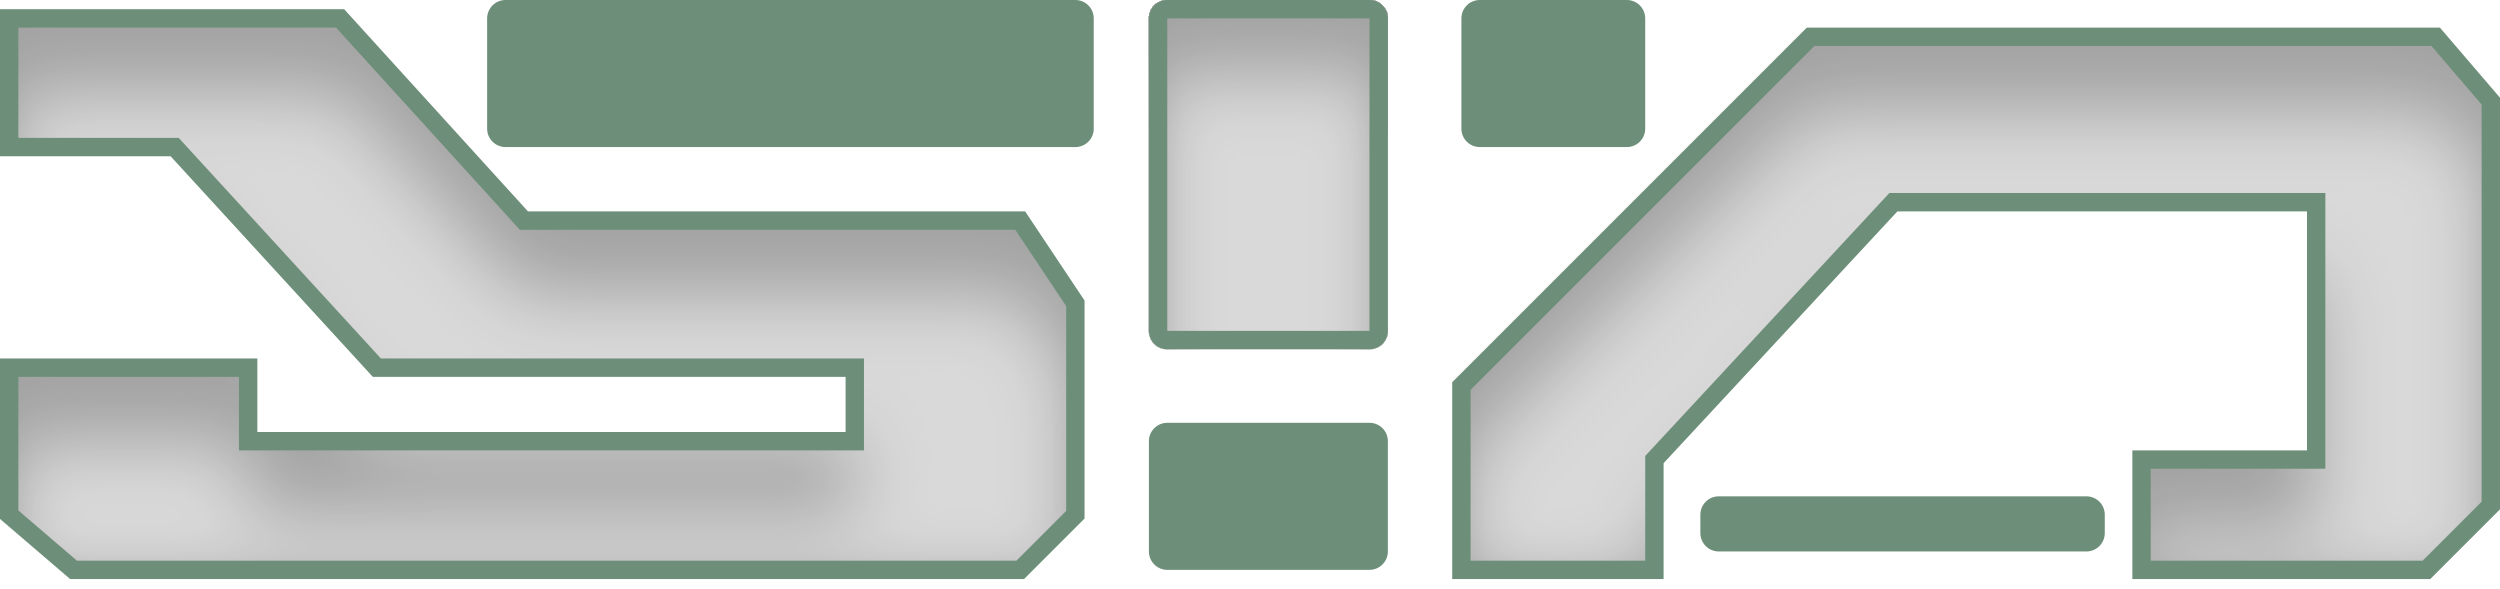
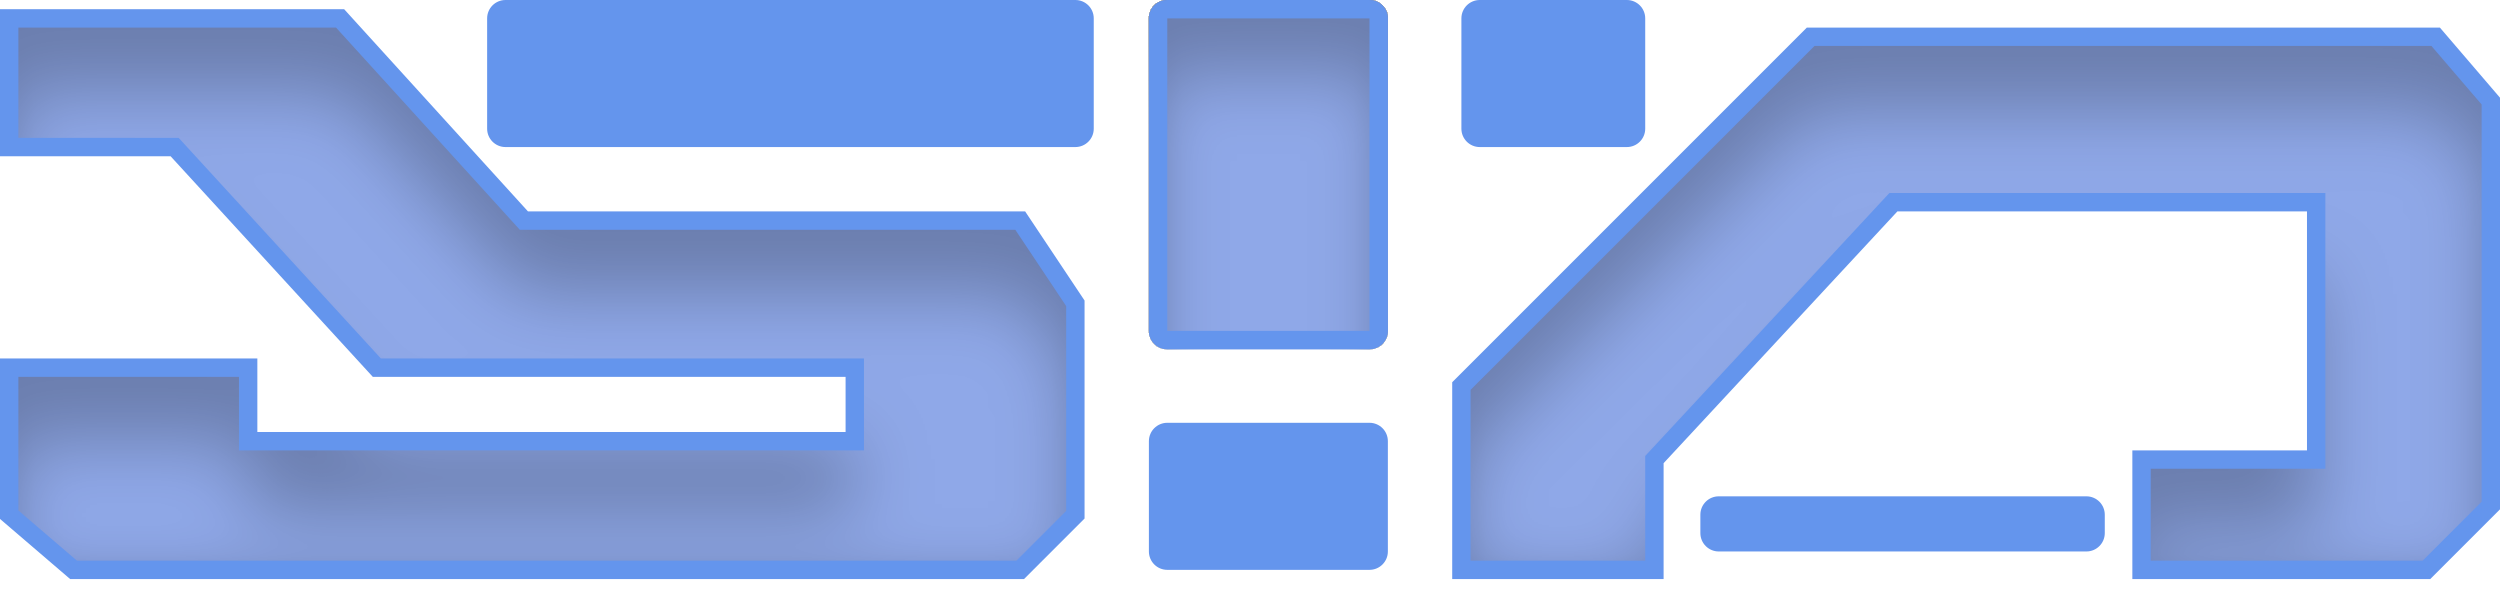
<svg xmlns="http://www.w3.org/2000/svg" width="136" height="32" viewBox="0 0 136 32" fill="none">
  <g filter="url(#filter0_i_522_36)">
-     <path d="M0.5 8V1H18.5L28.5 12H55.5L58.5 16.5V28L55.5 31H4L0.5 28V20H13.5V24H46.5V20H20.5L9.5 8H0.5Z" fill="#D9D9D9" />
+     <path d="M0.5 8V1H18.5L28.5 12H55.5L58.5 16.5V28L55.5 31H4L0.5 28V20H13.5V24H46.5V20H20.5L9.5 8H0.5Z" fill="#8FA8E8" />
  </g>
-   <path d="M0.5 8V1H18.5L28.5 12H55.5L58.5 16.5V28L55.5 31H4L0.5 28V20H13.5V24H46.5V20H20.5L9.5 8H0.5Z" stroke="#6D8F79" />
-   <rect x="26.5" width="33" height="8" rx="1" fill="#6D8F79" />
-   <rect x="62.5" y="23" width="13" height="8" rx="1" fill="#6D8F79" />
-   <rect x="79.5" width="10" height="8" rx="1" fill="#6D8F79" />
+   <path d="M0.5 8V1H18.5L28.5 12H55.5L58.5 16.5V28L55.5 31H4L0.5 28V20H13.5V24H46.5V20H20.5L9.5 8H0.5Z" stroke="#6495ED" />
+   <rect x="26.5" width="33" height="8" rx="1" fill="#6495ED" />
+   <rect x="62.5" y="23" width="13" height="8" rx="1" fill="#6495ED" />
+   <rect x="79.5" width="10" height="8" rx="1" fill="#6495ED" />
  <g filter="url(#filter1_i_522_36)">
-     <rect x="62.5" width="13" height="19" rx="1" fill="#D9D9D9" />
+     <rect x="62.5" width="13" height="19" rx="1" fill="#8FA8E8" />
  </g>
-   <rect x="63" y="0.5" width="12" height="18" rx="0.5" stroke="#6D8F79" />
-   <rect x="92.5" y="27" width="22" height="3" rx="1" fill="#6D8F79" />
+   <rect x="63" y="0.5" width="12" height="18" rx="0.5" stroke="#6495ED" />
+   <rect x="92.5" y="27" width="22" height="3" rx="1" fill="#6495ED" />
  <g filter="url(#filter2_i_522_36)">
-     <path d="M79.5 21V31H90V30.5V25L103 11H126V25H116.5V31H132L135.5 27.5V5.5L132.5 2H98.5L79.5 21Z" fill="#D9D9D9" />
+     <path d="M79.5 21V31H90V30.5V25L103 11H126V25H116.5V31H132L135.5 27.5V5.5L132.5 2H98.5L79.5 21Z" fill="#8FA8E8" />
  </g>
-   <path d="M79.5 21V31H90V30.5V25L103 11H126V25H116.5V31H132L135.5 27.5V5.5L132.5 2H98.5L79.5 21Z" stroke="#6D8F79" />
+   <path d="M79.5 21V31H90V30.5V25L103 11H126V25H116.5V31H132L135.5 27.5V5.5L132.5 2H98.5L79.5 21Z" stroke="#6495ED" />
  <defs>
    <filter id="filter0_i_522_36" x="0" y="0.5" width="59" height="35" filterUnits="userSpaceOnUse" color-interpolation-filters="sRGB">
      <feFlood flood-opacity="0" result="BackgroundImageFix" />
      <feBlend mode="normal" in="SourceGraphic" in2="BackgroundImageFix" result="shape" />
      <feColorMatrix in="SourceAlpha" type="matrix" values="0 0 0 0 0 0 0 0 0 0 0 0 0 0 0 0 0 0 127 0" result="hardAlpha" />
      <feOffset dy="4" />
      <feGaussianBlur stdDeviation="2" />
      <feComposite in2="hardAlpha" operator="arithmetic" k2="-1" k3="1" />
      <feColorMatrix type="matrix" values="0 0 0 0 0 0 0 0 0 0 0 0 0 0 0 0 0 0 0.25 0" />
      <feBlend mode="normal" in2="shape" result="effect1_innerShadow_522_36" />
    </filter>
    <filter id="filter1_i_522_36" x="62.5" y="0" width="13" height="23" filterUnits="userSpaceOnUse" color-interpolation-filters="sRGB">
      <feFlood flood-opacity="0" result="BackgroundImageFix" />
      <feBlend mode="normal" in="SourceGraphic" in2="BackgroundImageFix" result="shape" />
      <feColorMatrix in="SourceAlpha" type="matrix" values="0 0 0 0 0 0 0 0 0 0 0 0 0 0 0 0 0 0 127 0" result="hardAlpha" />
      <feOffset dy="4" />
      <feGaussianBlur stdDeviation="2" />
      <feComposite in2="hardAlpha" operator="arithmetic" k2="-1" k3="1" />
      <feColorMatrix type="matrix" values="0 0 0 0 0 0 0 0 0 0 0 0 0 0 0 0 0 0 0.25 0" />
      <feBlend mode="normal" in2="shape" result="effect1_innerShadow_522_36" />
    </filter>
    <filter id="filter2_i_522_36" x="79" y="1.5" width="57" height="34" filterUnits="userSpaceOnUse" color-interpolation-filters="sRGB">
      <feFlood flood-opacity="0" result="BackgroundImageFix" />
      <feBlend mode="normal" in="SourceGraphic" in2="BackgroundImageFix" result="shape" />
      <feColorMatrix in="SourceAlpha" type="matrix" values="0 0 0 0 0 0 0 0 0 0 0 0 0 0 0 0 0 0 127 0" result="hardAlpha" />
      <feOffset dy="4" />
      <feGaussianBlur stdDeviation="2" />
      <feComposite in2="hardAlpha" operator="arithmetic" k2="-1" k3="1" />
      <feColorMatrix type="matrix" values="0 0 0 0 0 0 0 0 0 0 0 0 0 0 0 0 0 0 0.25 0" />
      <feBlend mode="normal" in2="shape" result="effect1_innerShadow_522_36" />
    </filter>
  </defs>
</svg>
